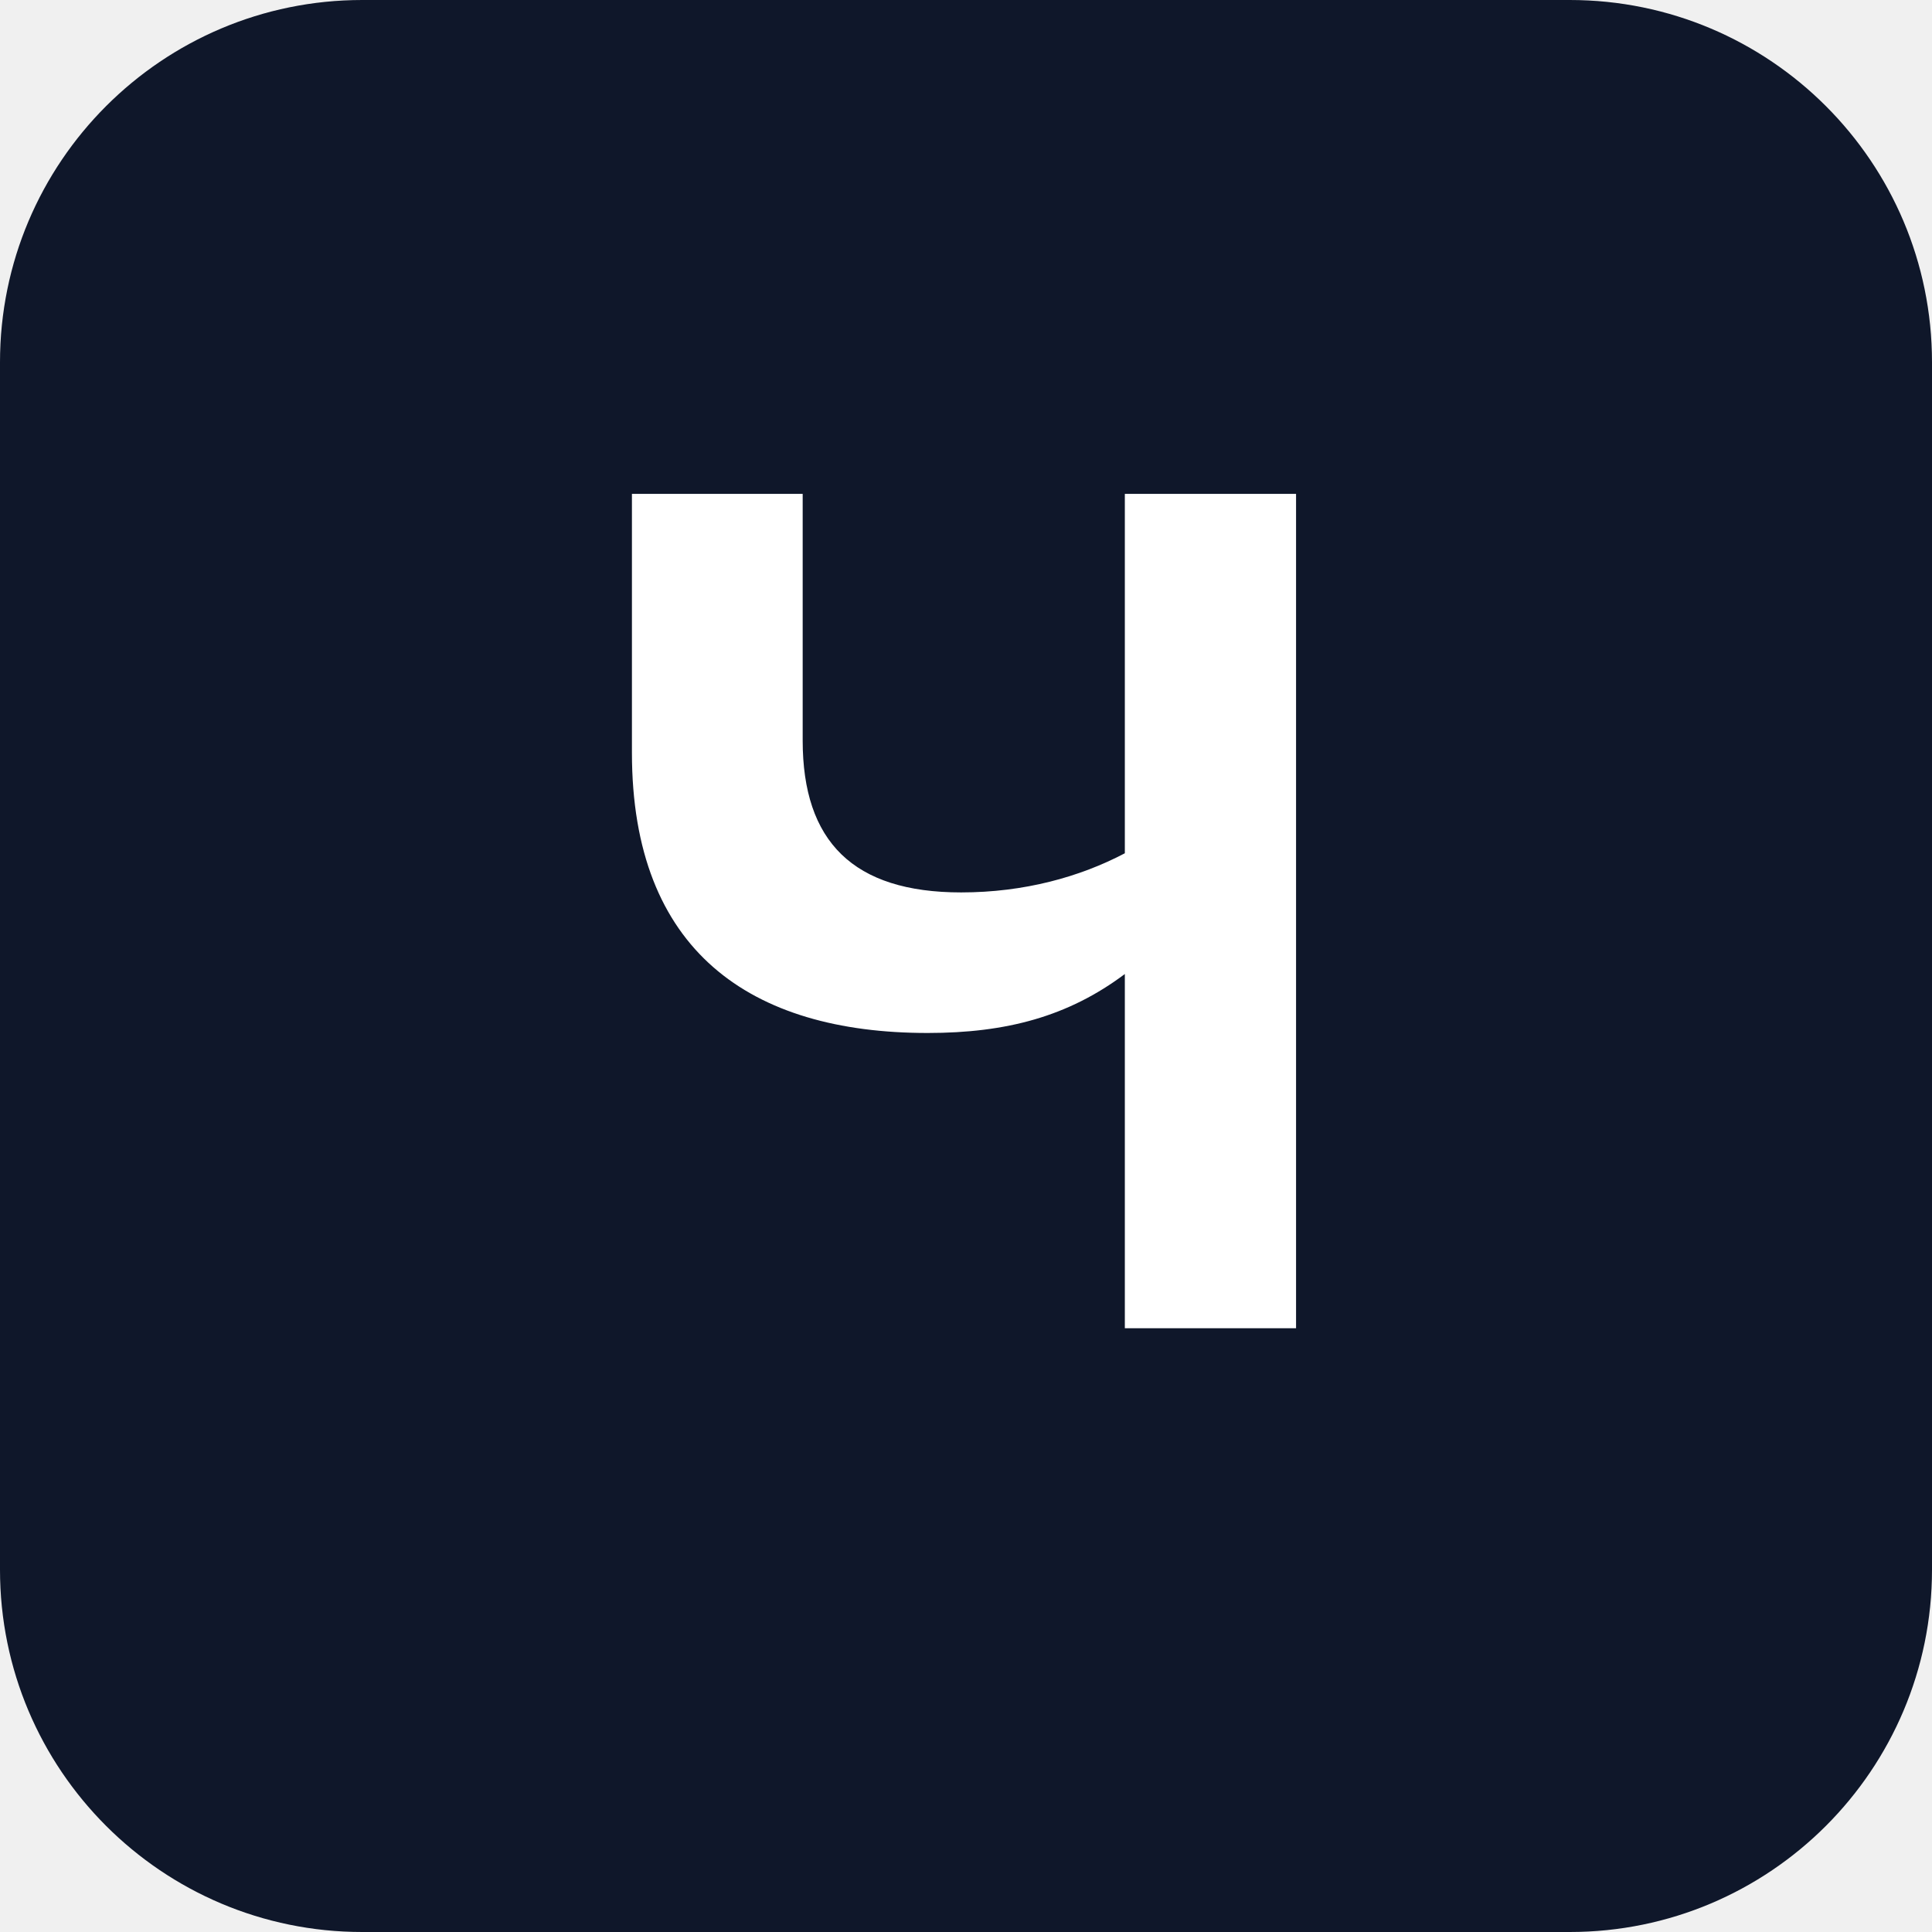
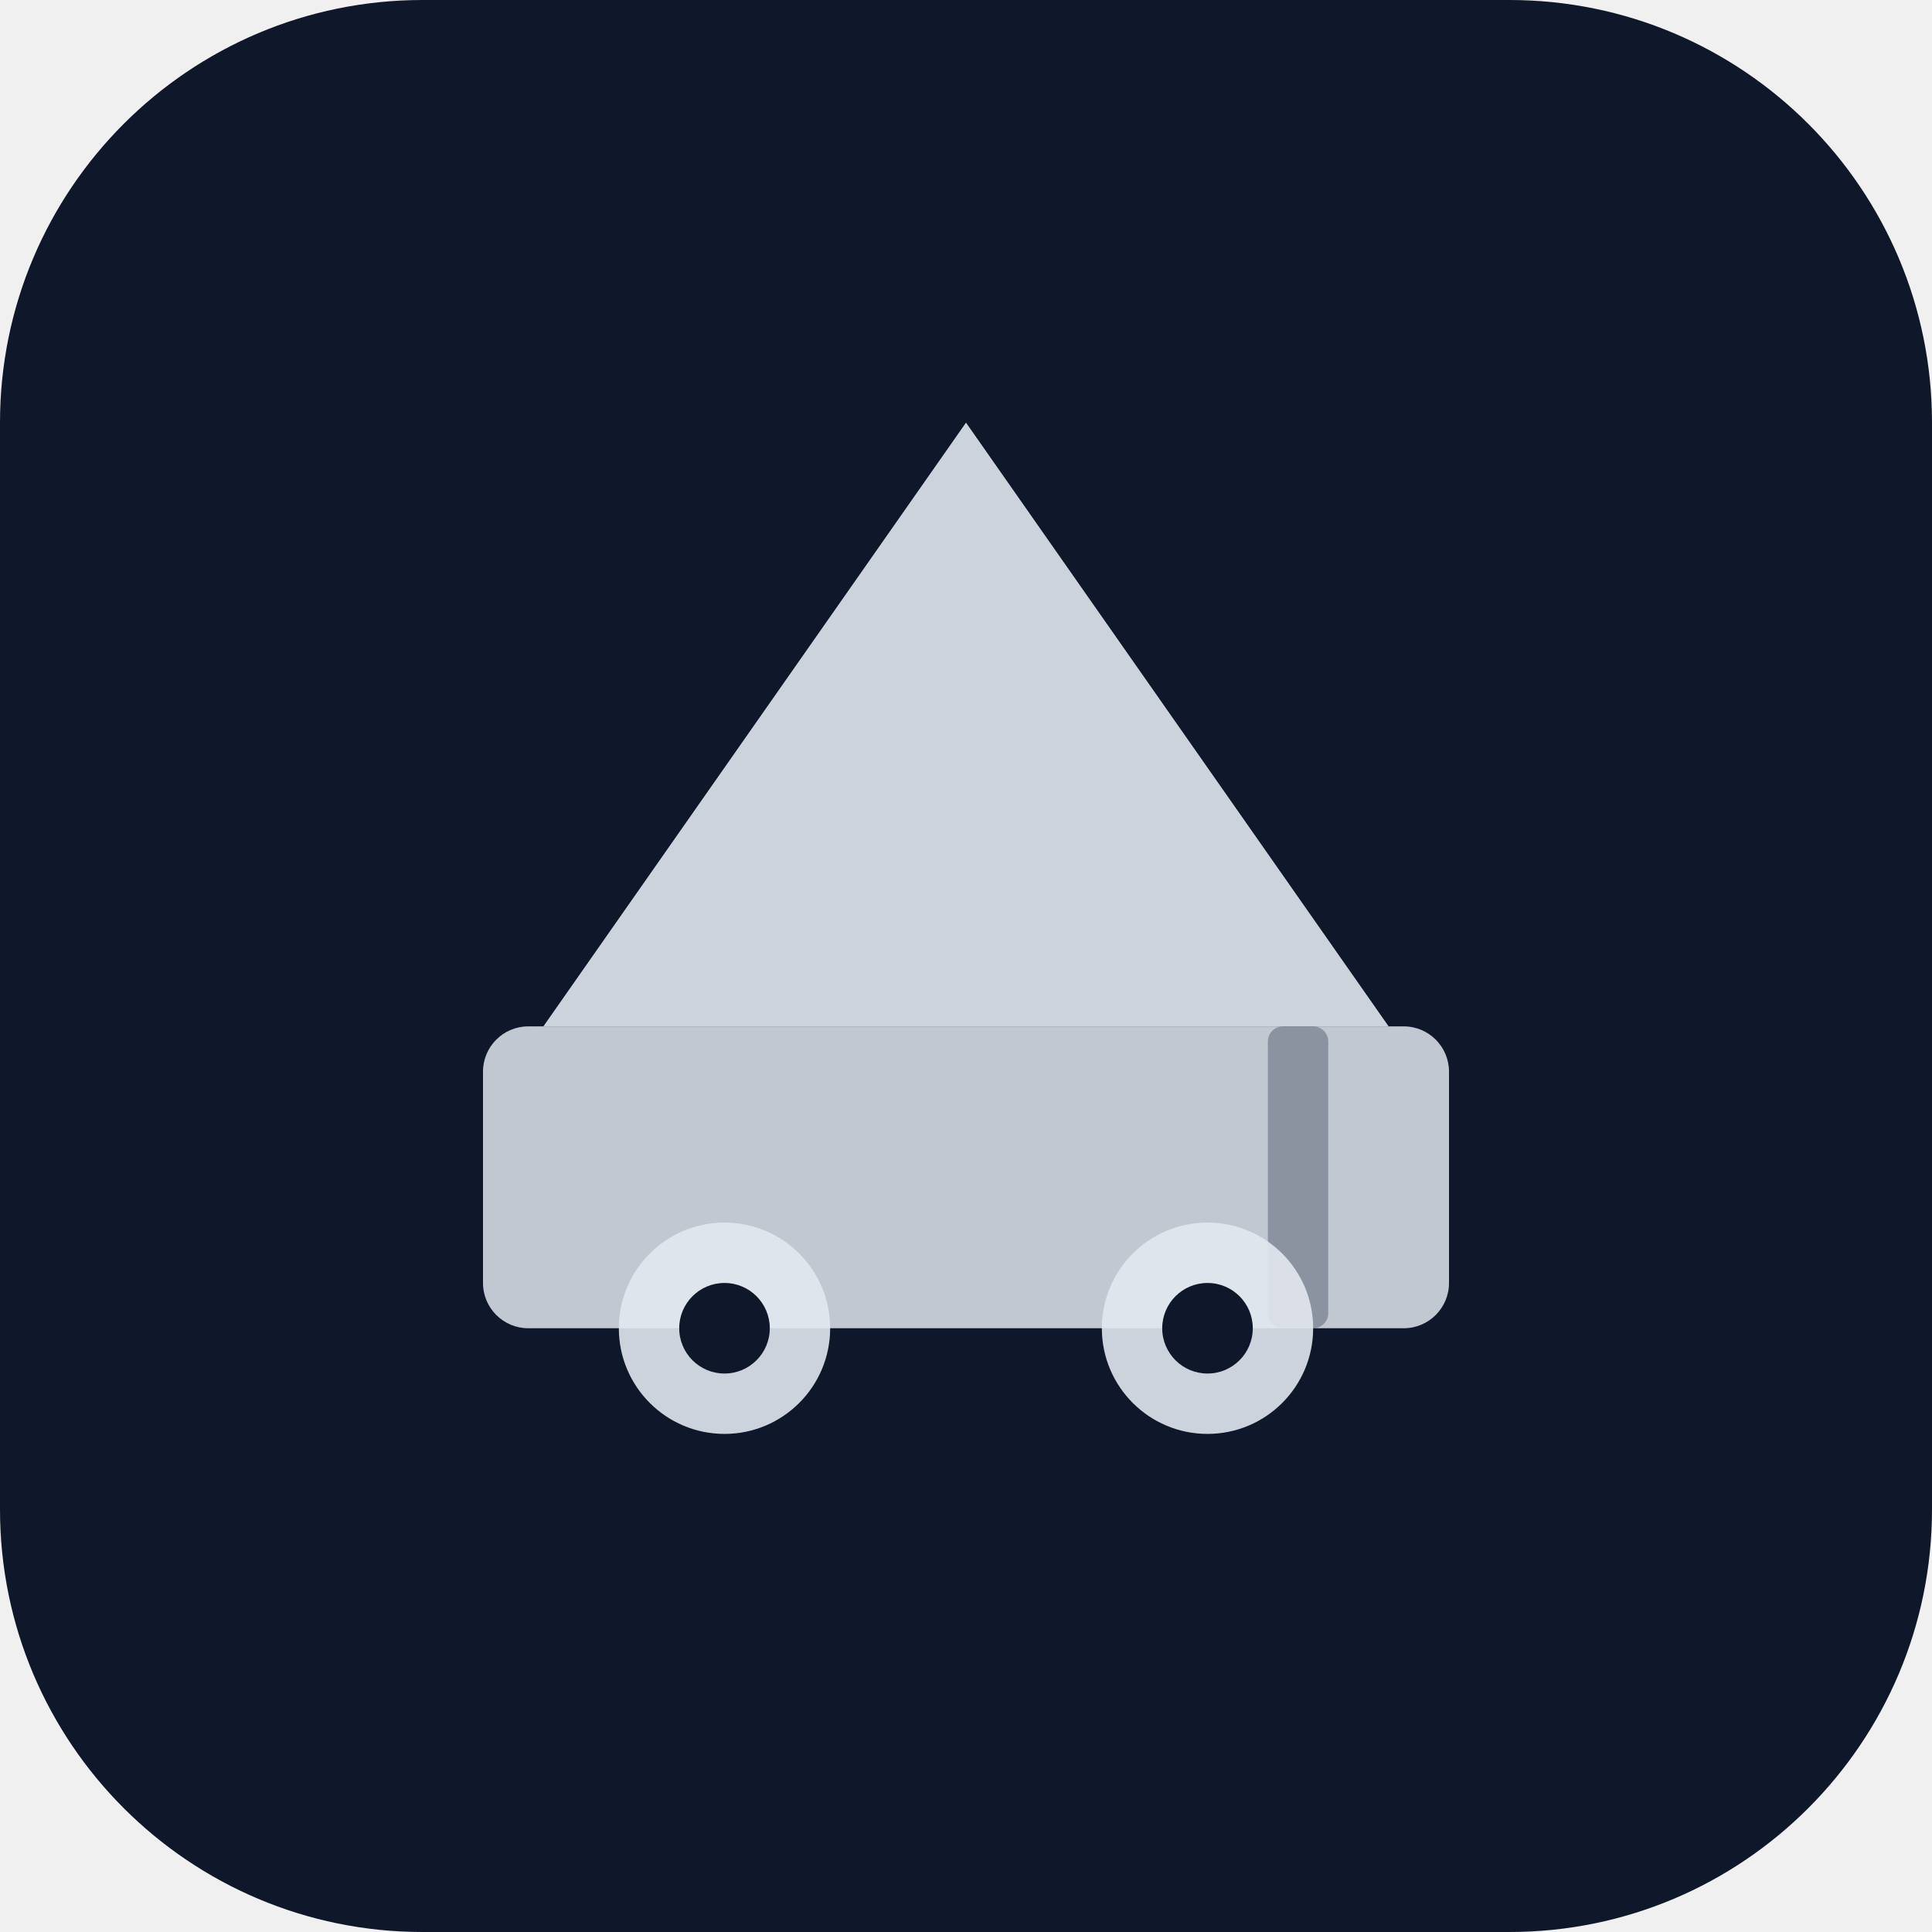
<svg xmlns="http://www.w3.org/2000/svg" viewBox="0 0 64 64">
-   <rect width="64" height="64" rx="12" fill="#0F172A" />
-   <text x="32" y="44" font-family="system-ui,-apple-system,sans-serif" font-size="38" font-weight="700" fill="#FFFFFF" text-anchor="middle">Ч</text>
+   <rect width="64" height="64" rx="14" fill="#0F172A" />
+   <path d="M32 14 L46 34 L18 34 Z" fill="#E2E8F0" opacity="0.9" />
+   <rect x="16" y="34" width="32" height="10" rx="1.5" fill="#E2E8F0" opacity="0.85" />
+   <rect x="42" y="34" width="2" height="10" rx="0.5" fill="#0F172A" opacity="0.3" />
+   <circle cx="24" cy="44" r="3.5" fill="#E2E8F0" opacity="0.9" />
+   <circle cx="24" cy="44" r="1.5" fill="#0F172A" />
+   <circle cx="40" cy="44" r="3.5" fill="#E2E8F0" opacity="0.9" />
+   <circle cx="40" cy="44" r="1.5" fill="#0F172A" />
</svg>
